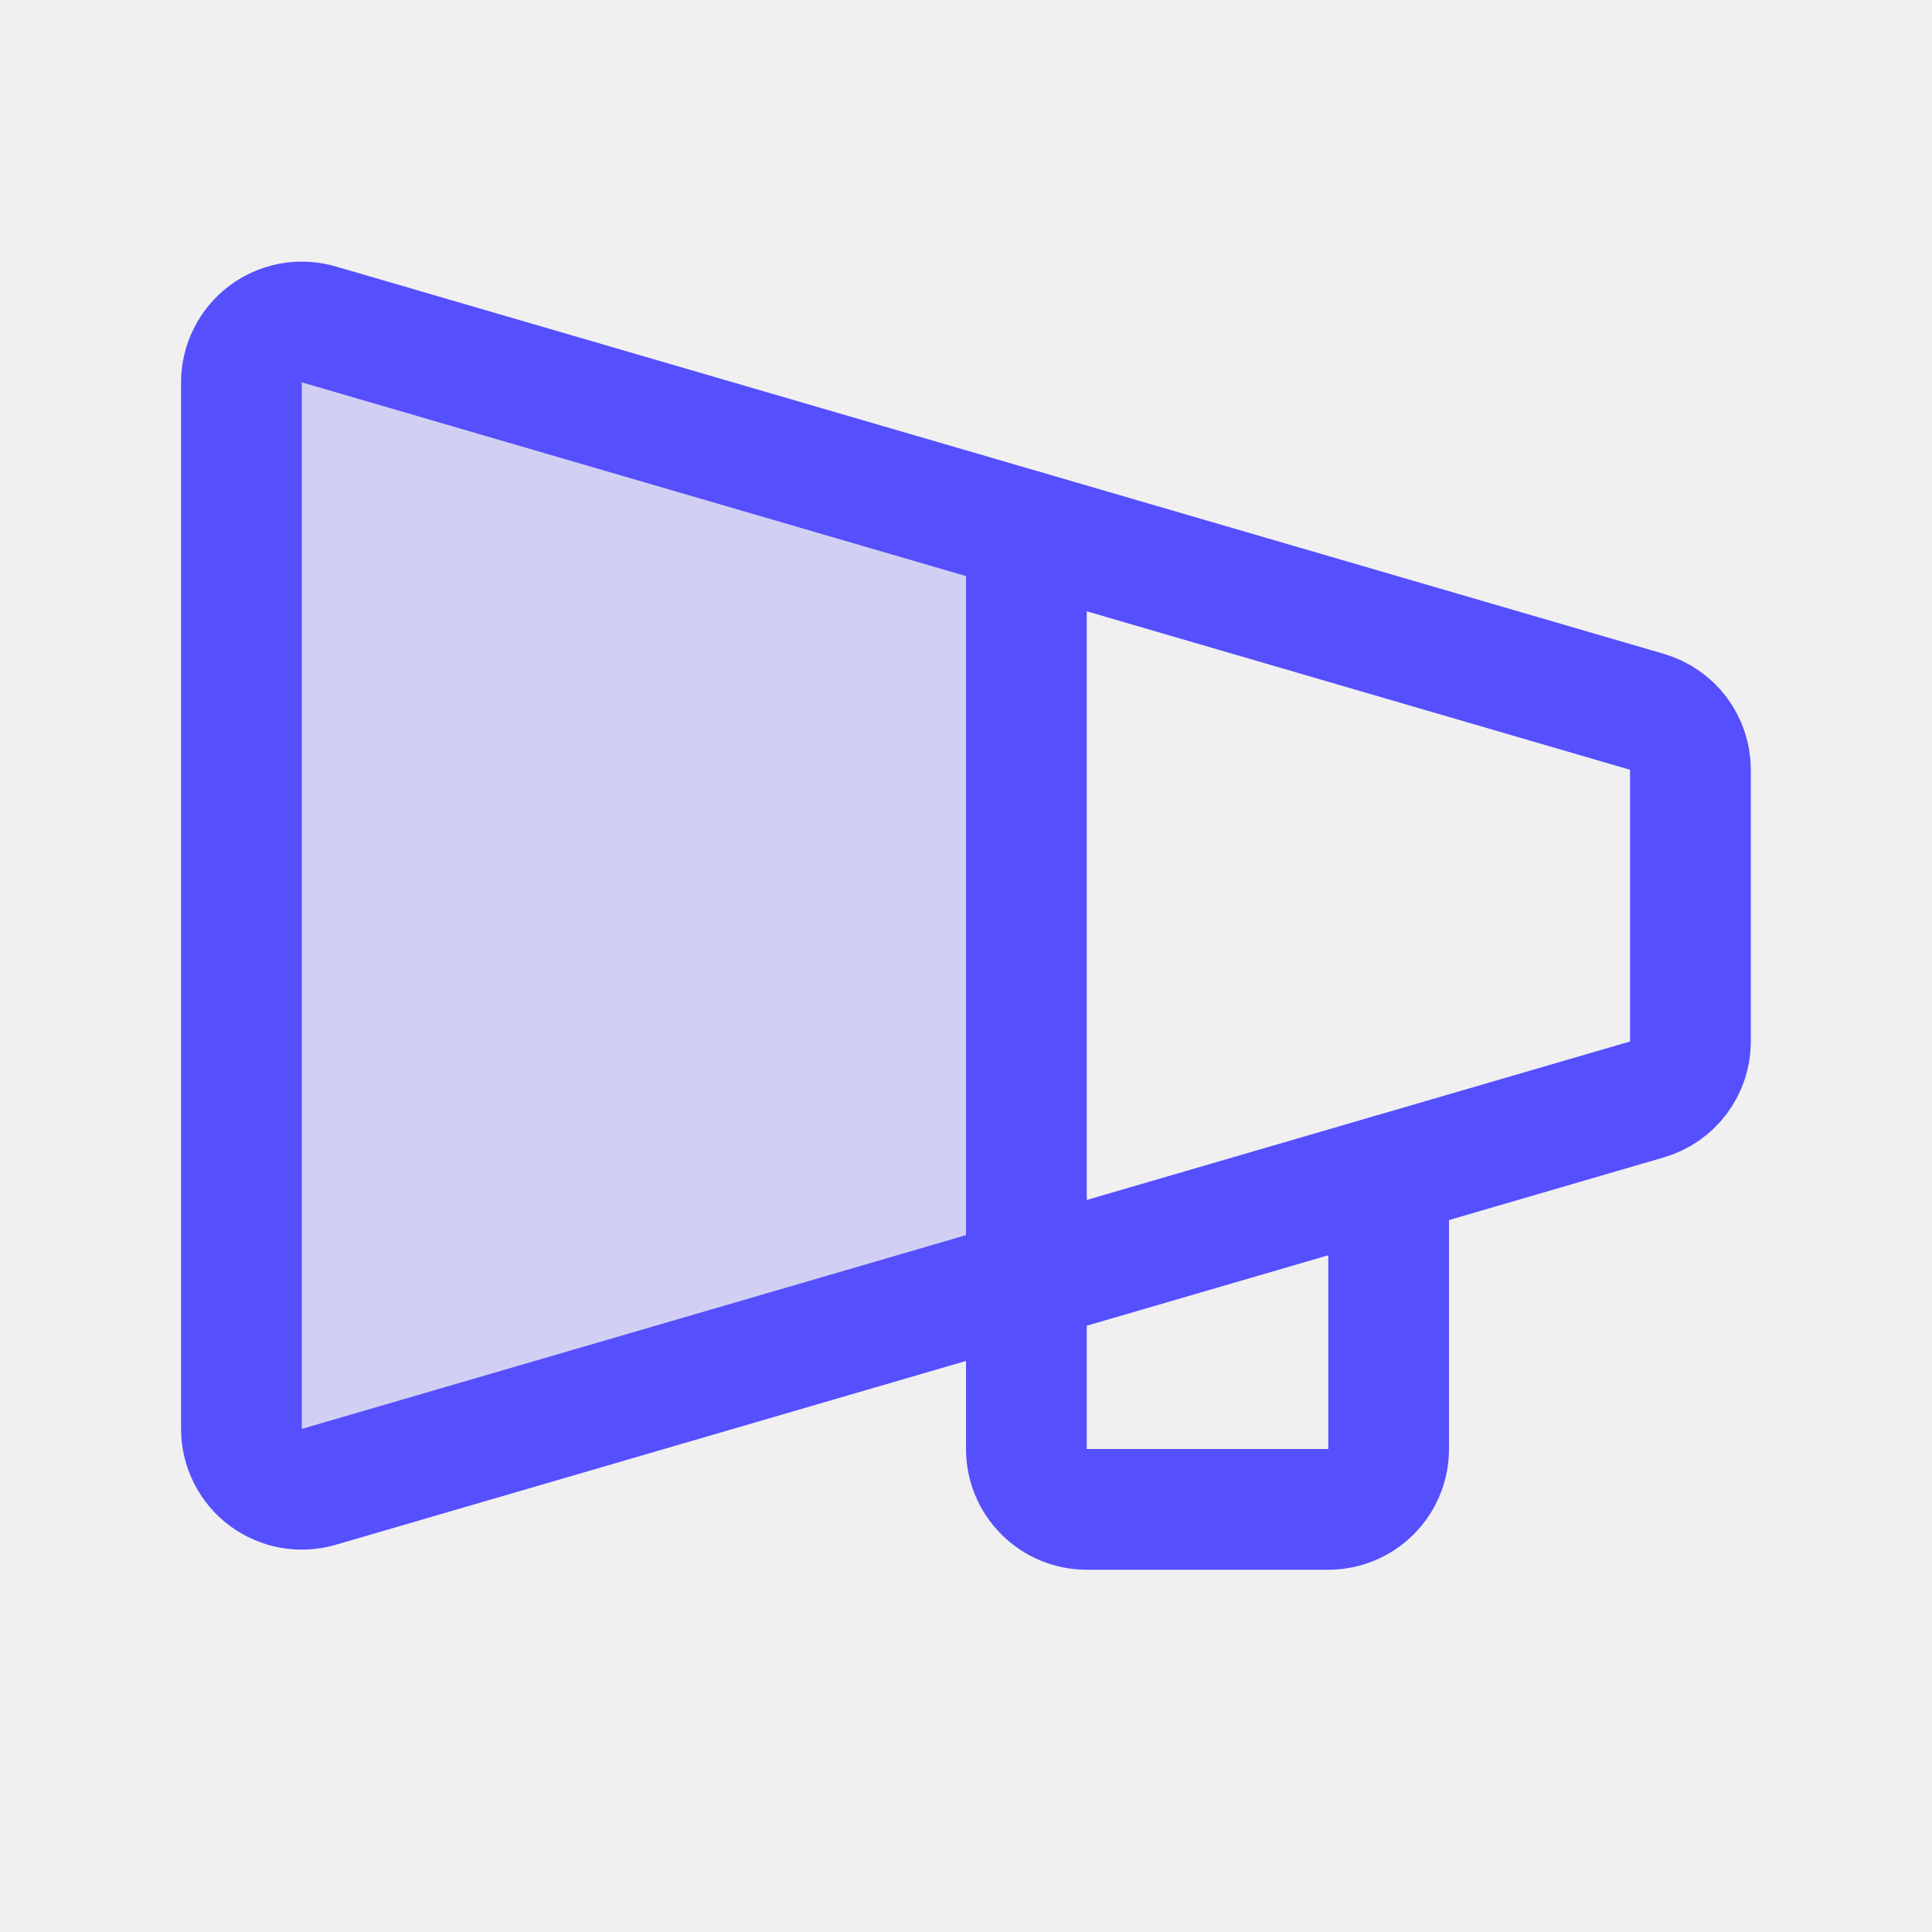
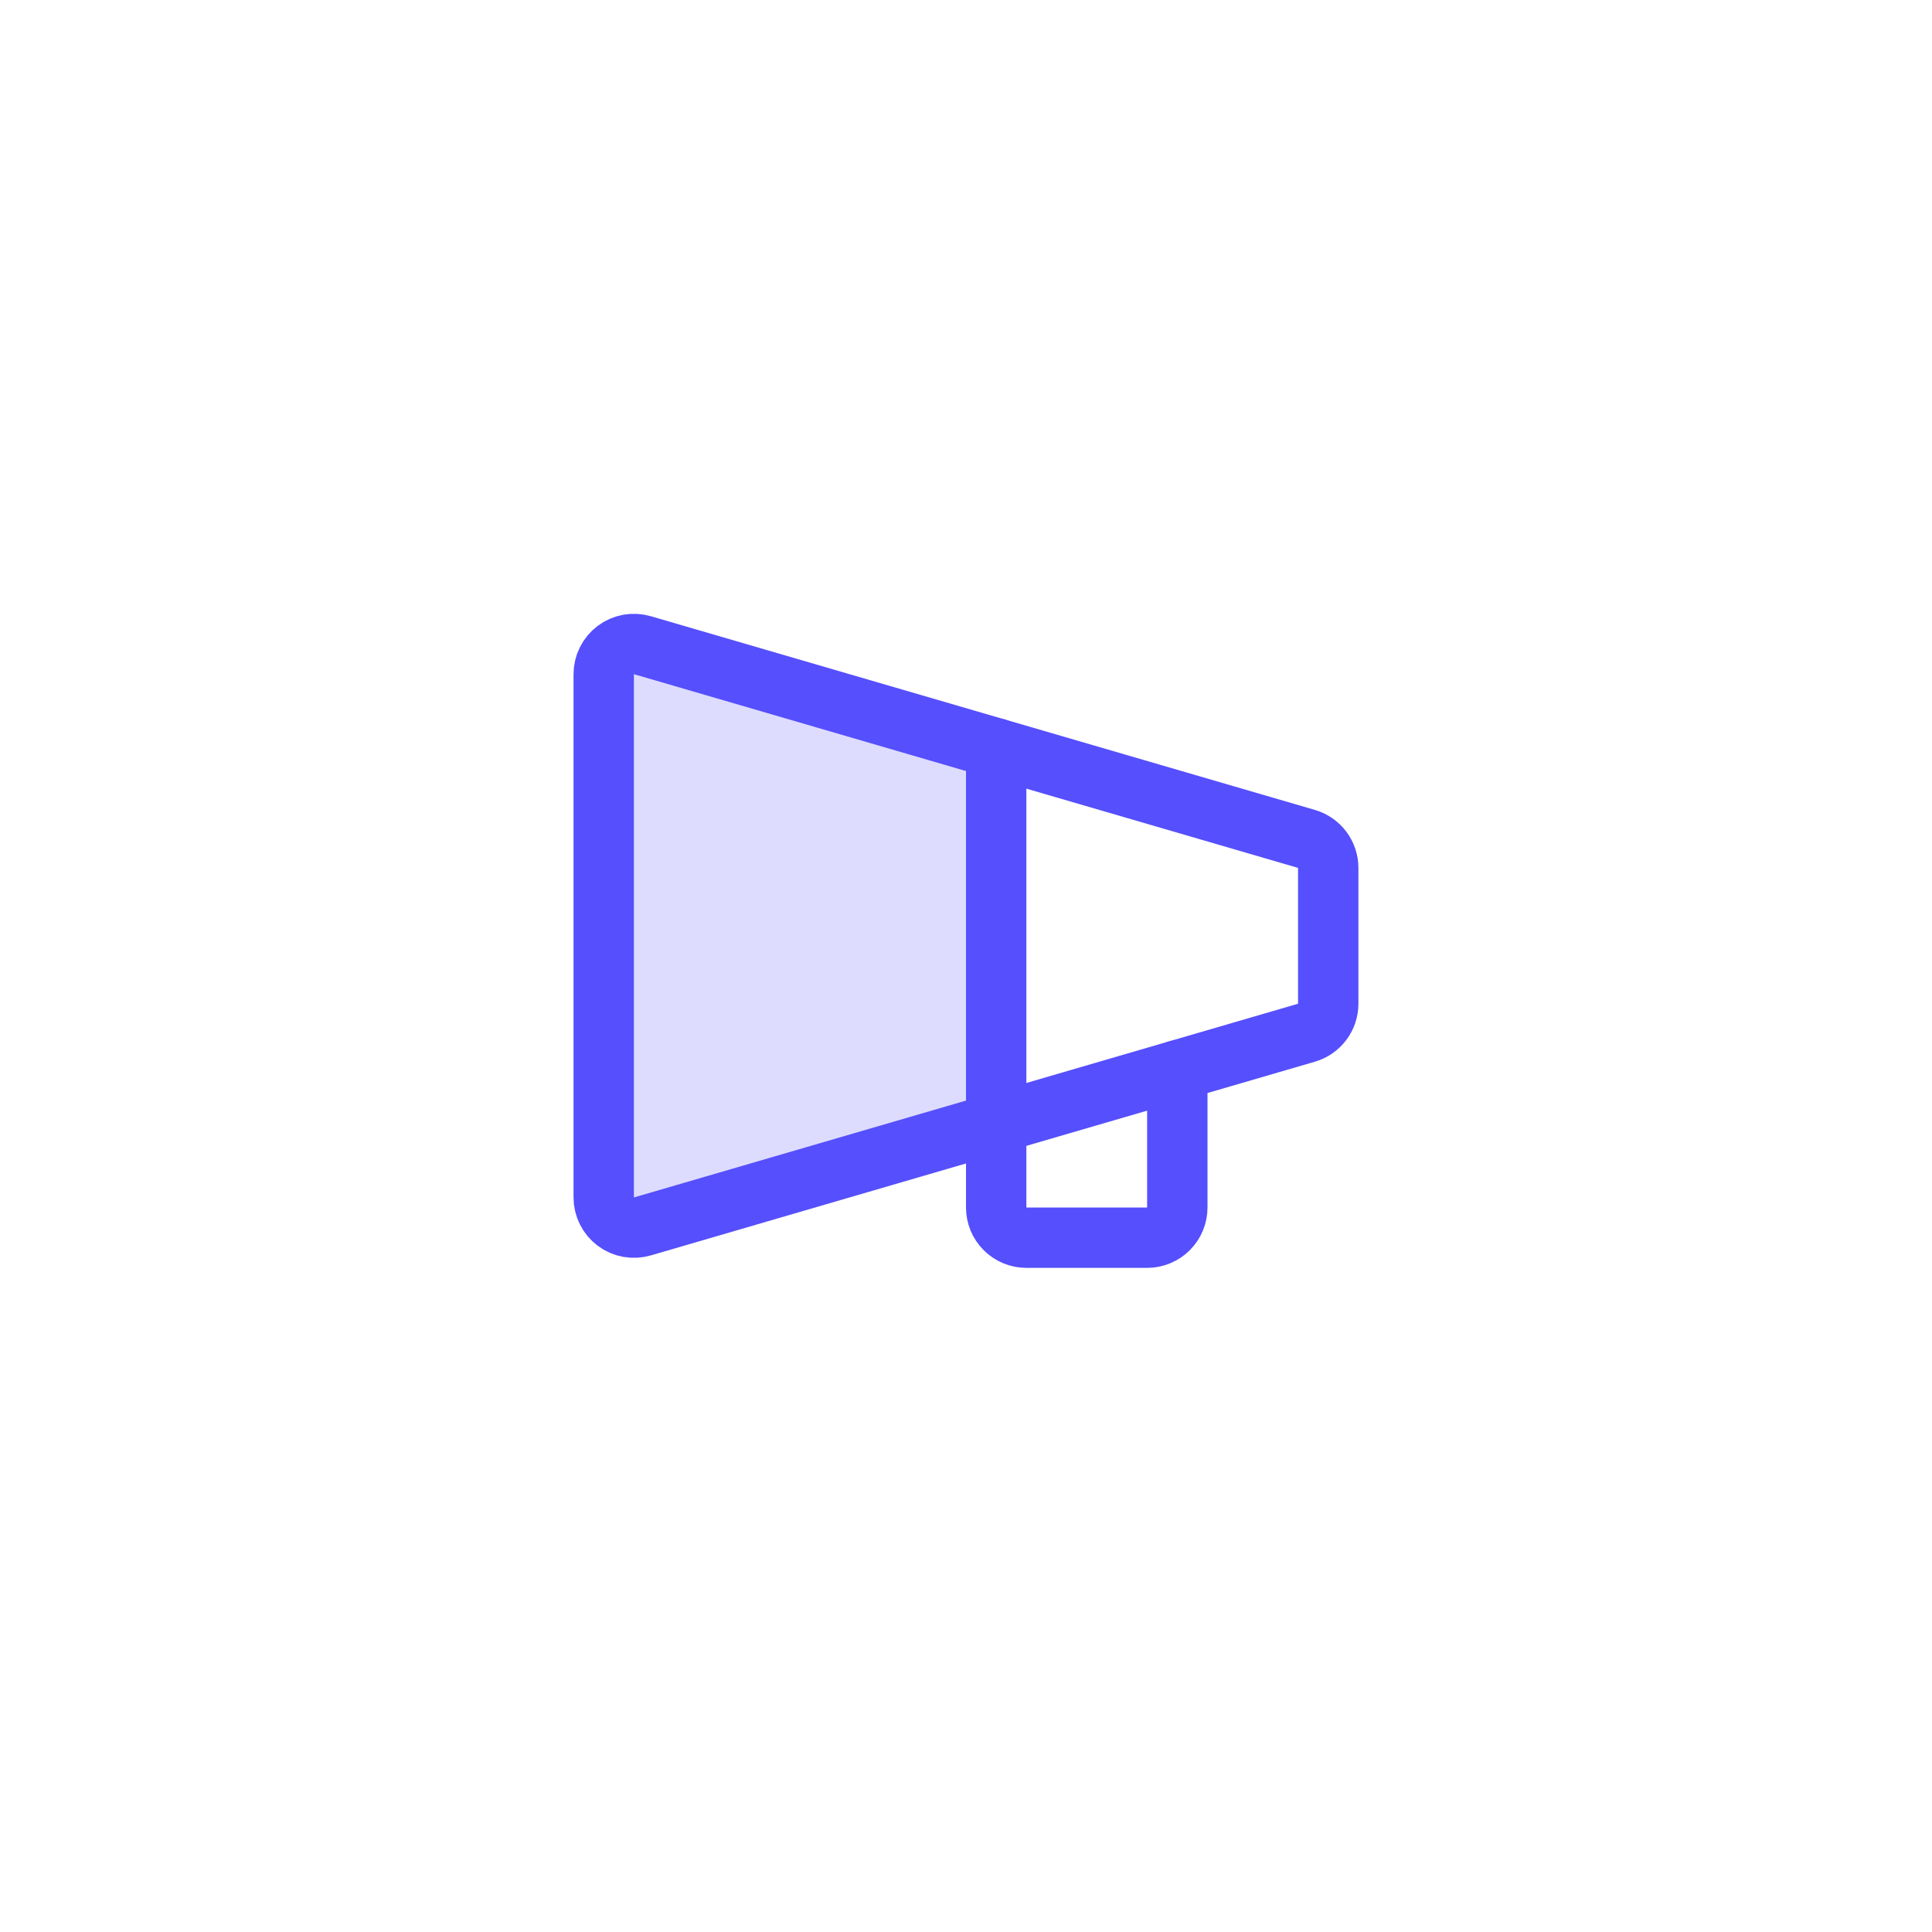
- <svg xmlns="http://www.w3.org/2000/svg" width="32" height="32" viewBox="0 0 32 32" fill="none">
-   <path opacity="0.2" d="M5.279 5.373C5.13 5.33 4.973 5.322 4.82 5.349C4.668 5.377 4.524 5.44 4.399 5.533C4.275 5.627 4.174 5.747 4.105 5.886C4.035 6.025 3.999 6.178 3.999 6.333V23.667C3.999 23.822 4.035 23.975 4.105 24.114C4.174 24.253 4.275 24.374 4.399 24.467C4.524 24.56 4.668 24.623 4.82 24.651C4.973 24.678 5.13 24.67 5.279 24.627L17 21.208V8.792L5.279 5.373Z" fill="#564FFD" />
-   <path d="M3.999 6.333V23.667C3.999 23.822 4.035 23.975 4.105 24.114C4.174 24.253 4.275 24.374 4.399 24.467C4.524 24.56 4.668 24.623 4.82 24.651C4.973 24.678 5.13 24.67 5.279 24.627L27.279 18.21C27.487 18.149 27.669 18.023 27.799 17.85C27.929 17.677 27.999 17.466 27.999 17.25V12.75C27.999 12.534 27.929 12.323 27.799 12.15C27.669 11.977 27.487 11.851 27.279 11.79L5.279 5.373C5.13 5.33 4.973 5.322 4.82 5.349C4.668 5.377 4.524 5.44 4.399 5.533C4.275 5.627 4.174 5.747 4.105 5.886C4.035 6.025 3.999 6.178 3.999 6.333V6.333Z" stroke="#564FFD" stroke-width="2" stroke-linecap="round" stroke-linejoin="round" />
-   <path d="M23 19.458V24C23 24.265 22.895 24.52 22.707 24.707C22.52 24.895 22.265 25 22 25H18C17.735 25 17.48 24.895 17.293 24.707C17.105 24.52 17 24.265 17 24V8.792" stroke="#564FFD" stroke-width="2" stroke-linecap="round" stroke-linejoin="round" />
+ <svg xmlns="http://www.w3.org/2000/svg" width="64" height="64" viewBox="0 0 64 64" fill="none">
+   <rect width="64" height="64" fill="white" />
+   <path opacity="0.2" d="M21.279 21.373C21.13 21.33 20.973 21.322 20.82 21.349C20.668 21.377 20.523 21.44 20.399 21.533C20.275 21.627 20.174 21.747 20.105 21.886C20.035 22.025 19.999 22.178 19.999 22.333V39.667C19.999 39.822 20.035 39.975 20.105 40.114C20.174 40.253 20.275 40.374 20.399 40.467C20.523 40.56 20.668 40.623 20.82 40.651C20.973 40.678 21.13 40.67 21.279 40.627L33 37.208V24.792L21.279 21.373Z" fill="#564FFD" />
+   <path d="M19.999 22.333V39.667C19.999 39.822 20.035 39.975 20.105 40.114C20.174 40.253 20.275 40.374 20.399 40.467C20.523 40.56 20.668 40.623 20.82 40.651C20.973 40.678 21.13 40.67 21.279 40.627L43.279 34.21C43.487 34.15 43.669 34.023 43.799 33.85C43.929 33.677 43.999 33.466 43.999 33.25V28.75C43.999 28.534 43.929 28.323 43.799 28.15C43.669 27.977 43.487 27.851 43.279 27.79L21.279 21.373C21.13 21.33 20.973 21.322 20.82 21.349C20.668 21.377 20.523 21.44 20.399 21.533C20.275 21.627 20.174 21.747 20.105 21.886C20.035 22.025 19.999 22.178 19.999 22.333V22.333Z" stroke="#564FFD" stroke-width="2" stroke-linecap="round" stroke-linejoin="round" />
+   <path d="M39 35.458V40C39 40.265 38.895 40.52 38.707 40.707C38.52 40.895 38.265 41 38 41H34C33.735 41 33.48 40.895 33.293 40.707C33.105 40.52 33 40.265 33 40V24.792" stroke="#564FFD" stroke-width="2" stroke-linecap="round" stroke-linejoin="round" />
</svg>
